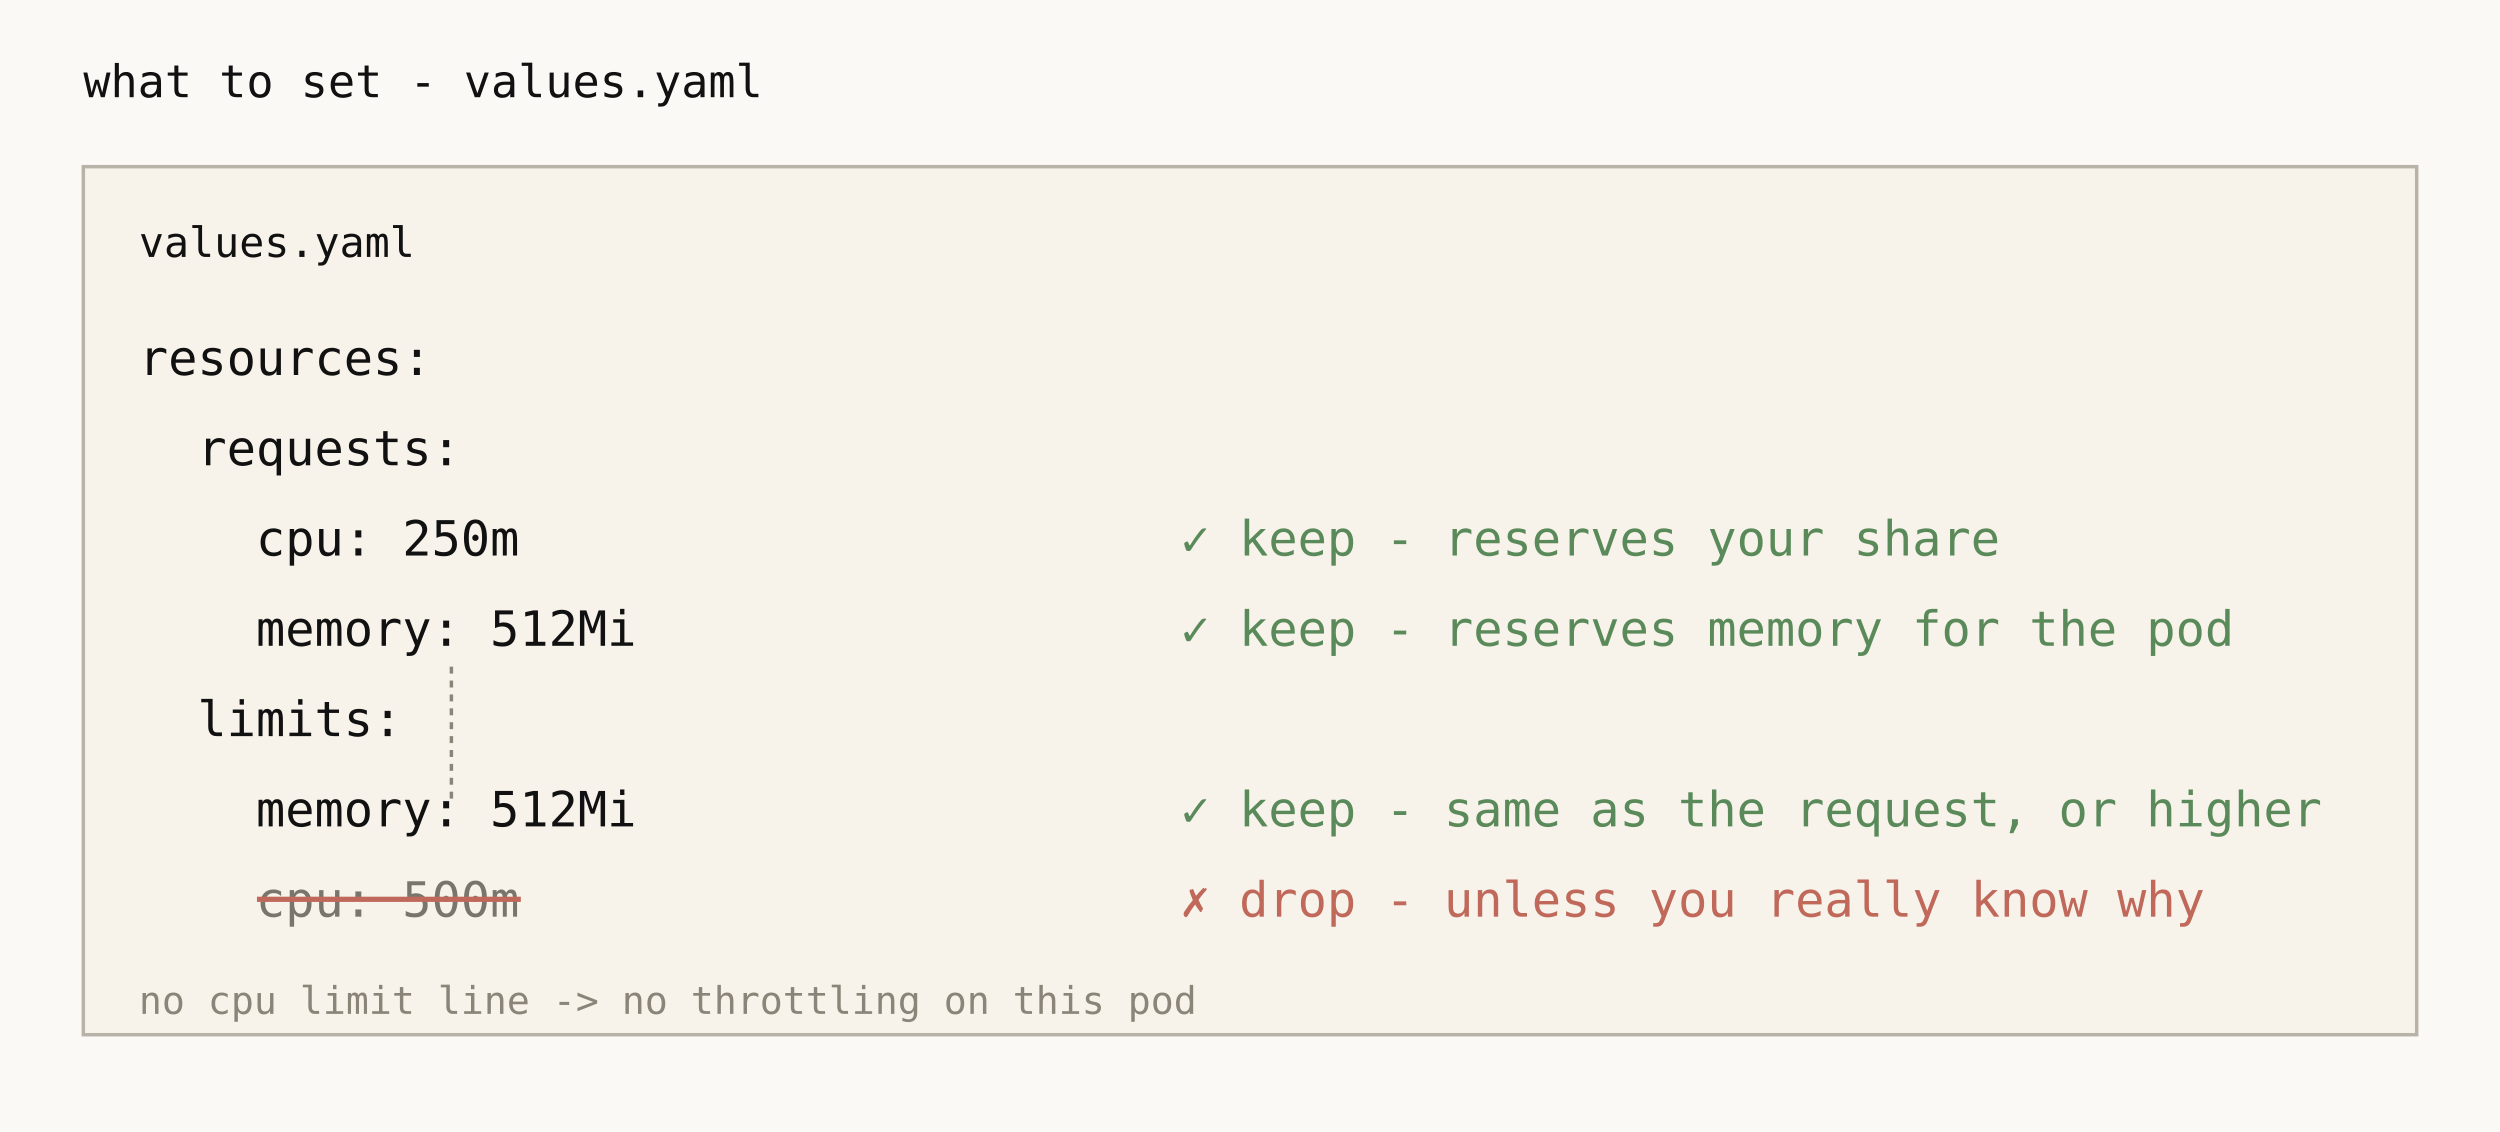
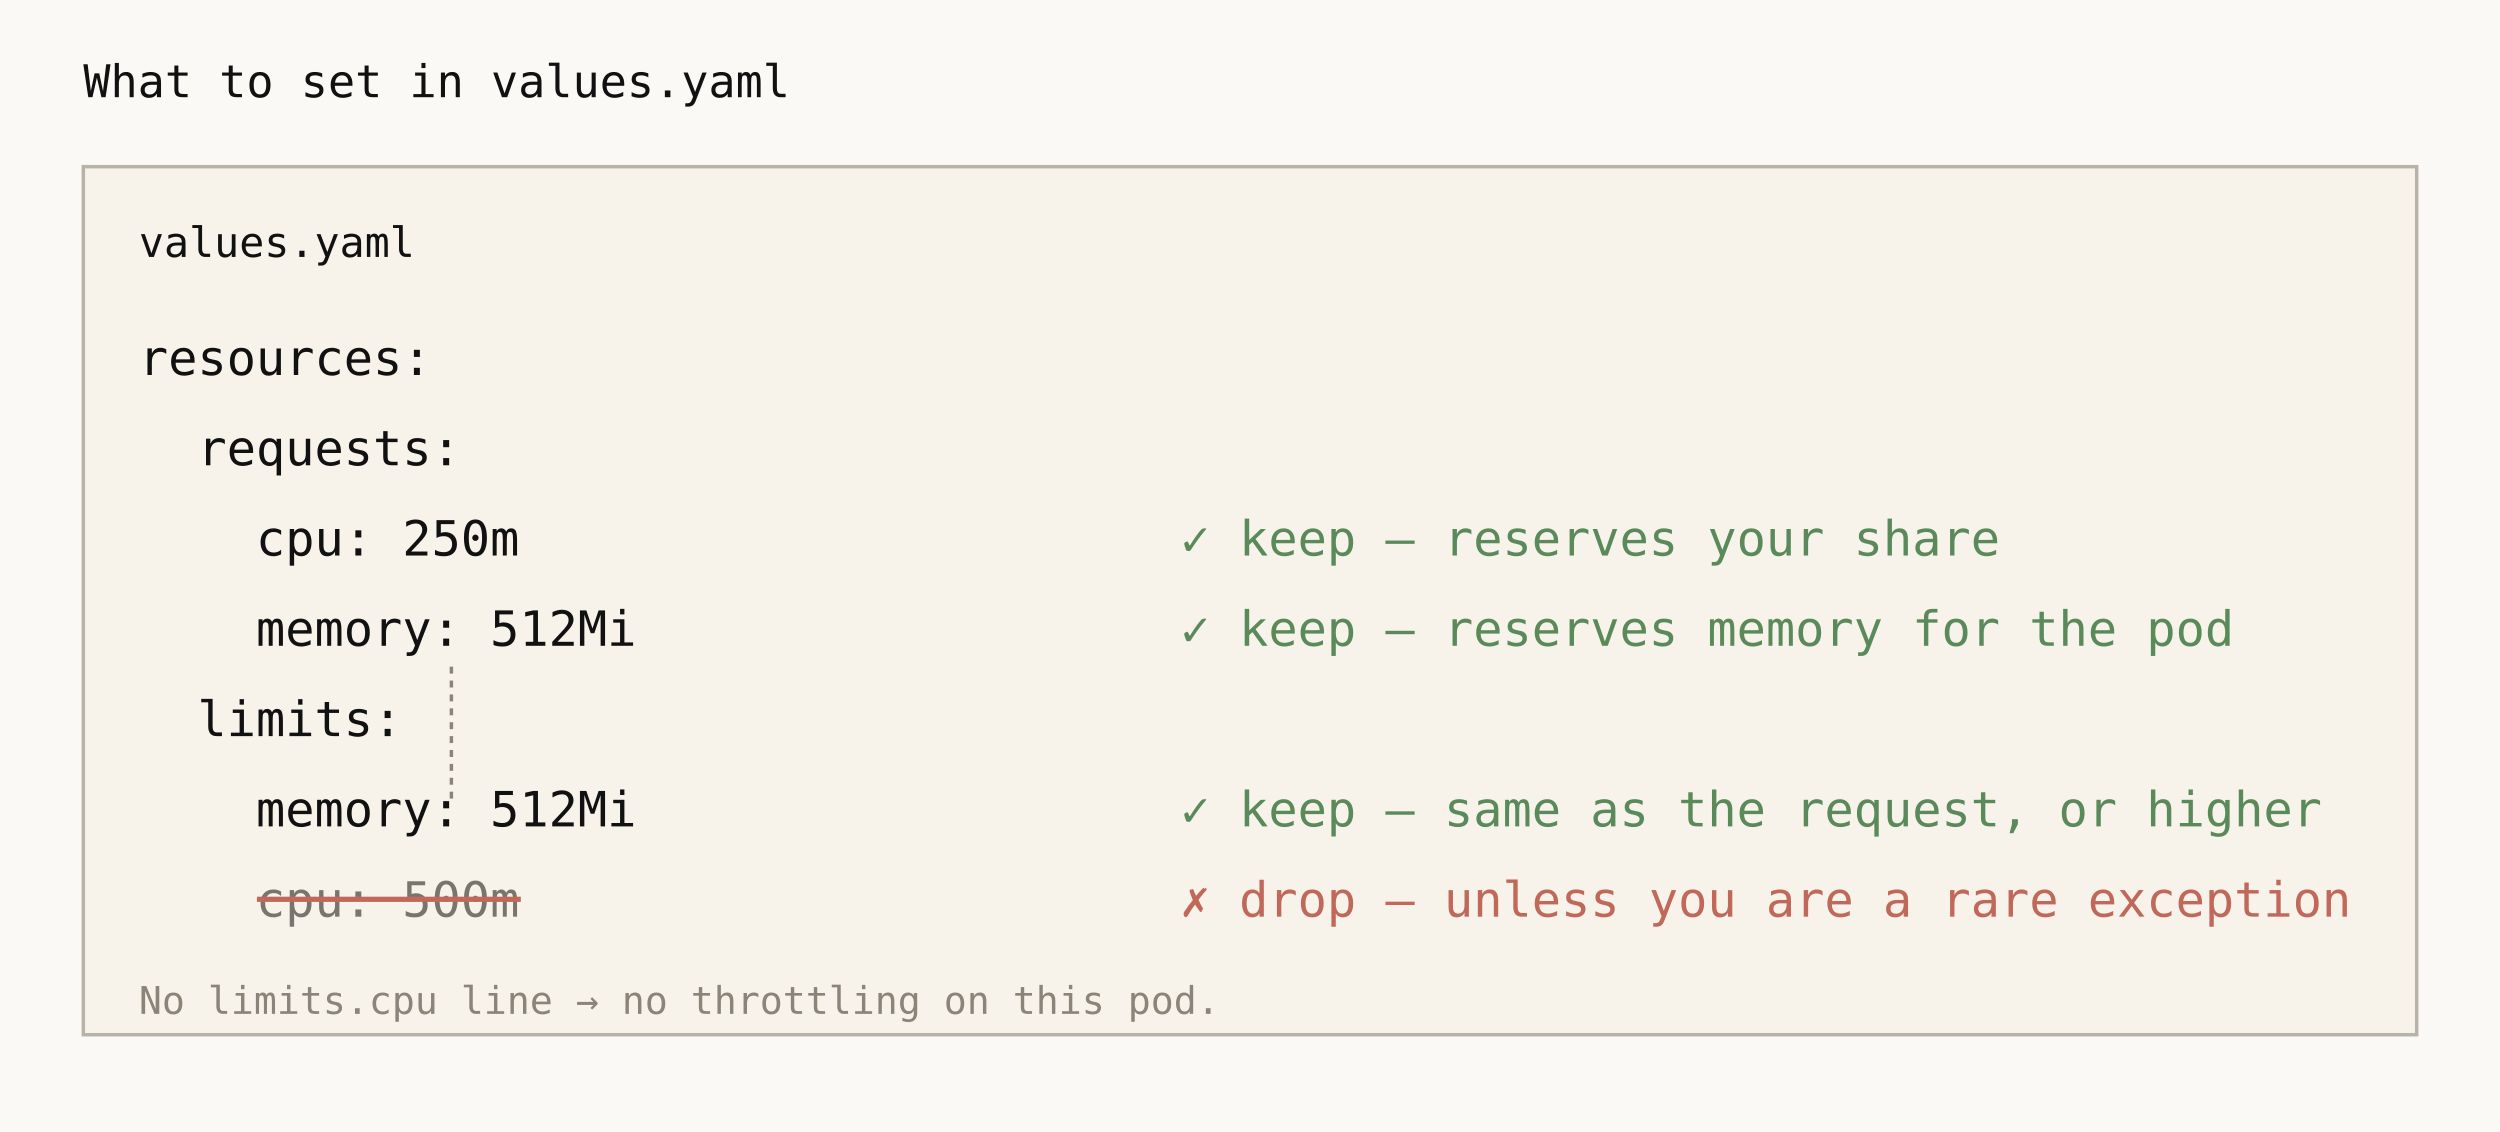
<svg xmlns="http://www.w3.org/2000/svg" width="720" height="326" viewBox="0 0 720 326">
  <rect width="720" height="326" fill="#faf9f6" />
-   <text x="24" y="28" font-family="ui-monospace, SFMono-Regular, Menlo, monospace" font-size="13" fill="#111111">what to set - values.yaml</text>
+   <text x="24" y="28" font-family="ui-monospace, SFMono-Regular, Menlo, monospace" font-size="13" fill="#111111">What to set in values.yaml</text>
  <rect x="24" y="48" width="672" height="250" fill="#f7f3ea" stroke="#b8b2a8" />
  <text x="40" y="74" font-family="ui-monospace, SFMono-Regular, Menlo, monospace" font-size="12" fill="#111111">values.yaml</text>
  <text x="40" y="108" font-family="ui-monospace, SFMono-Regular, Menlo, monospace" font-size="14" fill="#111111">resources:</text>
  <text x="40" y="134" font-family="ui-monospace, SFMono-Regular, Menlo, monospace" font-size="14" fill="#111111" xml:space="preserve">  requests:</text>
  <text x="40" y="160" font-family="ui-monospace, SFMono-Regular, Menlo, monospace" font-size="14" fill="#111111" xml:space="preserve">    cpu: 250m</text>
  <text x="40" y="186" font-family="ui-monospace, SFMono-Regular, Menlo, monospace" font-size="14" fill="#111111" xml:space="preserve">    memory: 512Mi</text>
  <text x="40" y="212" font-family="ui-monospace, SFMono-Regular, Menlo, monospace" font-size="14" fill="#111111" xml:space="preserve">  limits:</text>
  <text x="40" y="238" font-family="ui-monospace, SFMono-Regular, Menlo, monospace" font-size="14" fill="#111111" xml:space="preserve">    memory: 512Mi</text>
  <text x="40" y="264" font-family="ui-monospace, SFMono-Regular, Menlo, monospace" font-size="14" fill="#7a756c" xml:space="preserve">    cpu: 500m</text>
  <line x1="74" y1="259" x2="150" y2="259" stroke="#c0685a" stroke-width="1.5" />
-   <text x="340" y="160" font-family="ui-monospace, SFMono-Regular, Menlo, monospace" font-size="14" fill="#5a8a5a">✓ keep - reserves your share</text>
-   <text x="340" y="186" font-family="ui-monospace, SFMono-Regular, Menlo, monospace" font-size="14" fill="#5a8a5a">✓ keep - reserves memory for the pod</text>
-   <text x="340" y="238" font-family="ui-monospace, SFMono-Regular, Menlo, monospace" font-size="14" fill="#5a8a5a">✓ keep - same as the request, or higher</text>
-   <text x="340" y="264" font-family="ui-monospace, SFMono-Regular, Menlo, monospace" font-size="14" fill="#c0685a">✗ drop - unless you really know why</text>
+   <text x="340" y="160" font-family="ui-monospace, SFMono-Regular, Menlo, monospace" font-size="14" fill="#5a8a5a">✓ keep — reserves your share</text>
+   <text x="340" y="186" font-family="ui-monospace, SFMono-Regular, Menlo, monospace" font-size="14" fill="#5a8a5a">✓ keep — reserves memory for the pod</text>
+   <text x="340" y="238" font-family="ui-monospace, SFMono-Regular, Menlo, monospace" font-size="14" fill="#5a8a5a">✓ keep — same as the request, or higher</text>
+   <text x="340" y="264" font-family="ui-monospace, SFMono-Regular, Menlo, monospace" font-size="14" fill="#c0685a">✗ drop — unless you are a rare exception</text>
  <line x1="130" y1="192" x2="130" y2="232" stroke="#8a8578" stroke-width="1" stroke-dasharray="2,2" />
-   <text x="40" y="292" font-family="ui-monospace, SFMono-Regular, Menlo, monospace" font-size="11" fill="#8a8578">no cpu limit line -&gt; no throttling on this pod</text>
+   <text x="40" y="292" font-family="ui-monospace, SFMono-Regular, Menlo, monospace" font-size="11" fill="#8a8578">No limits.cpu line → no throttling on this pod.</text>
</svg>
